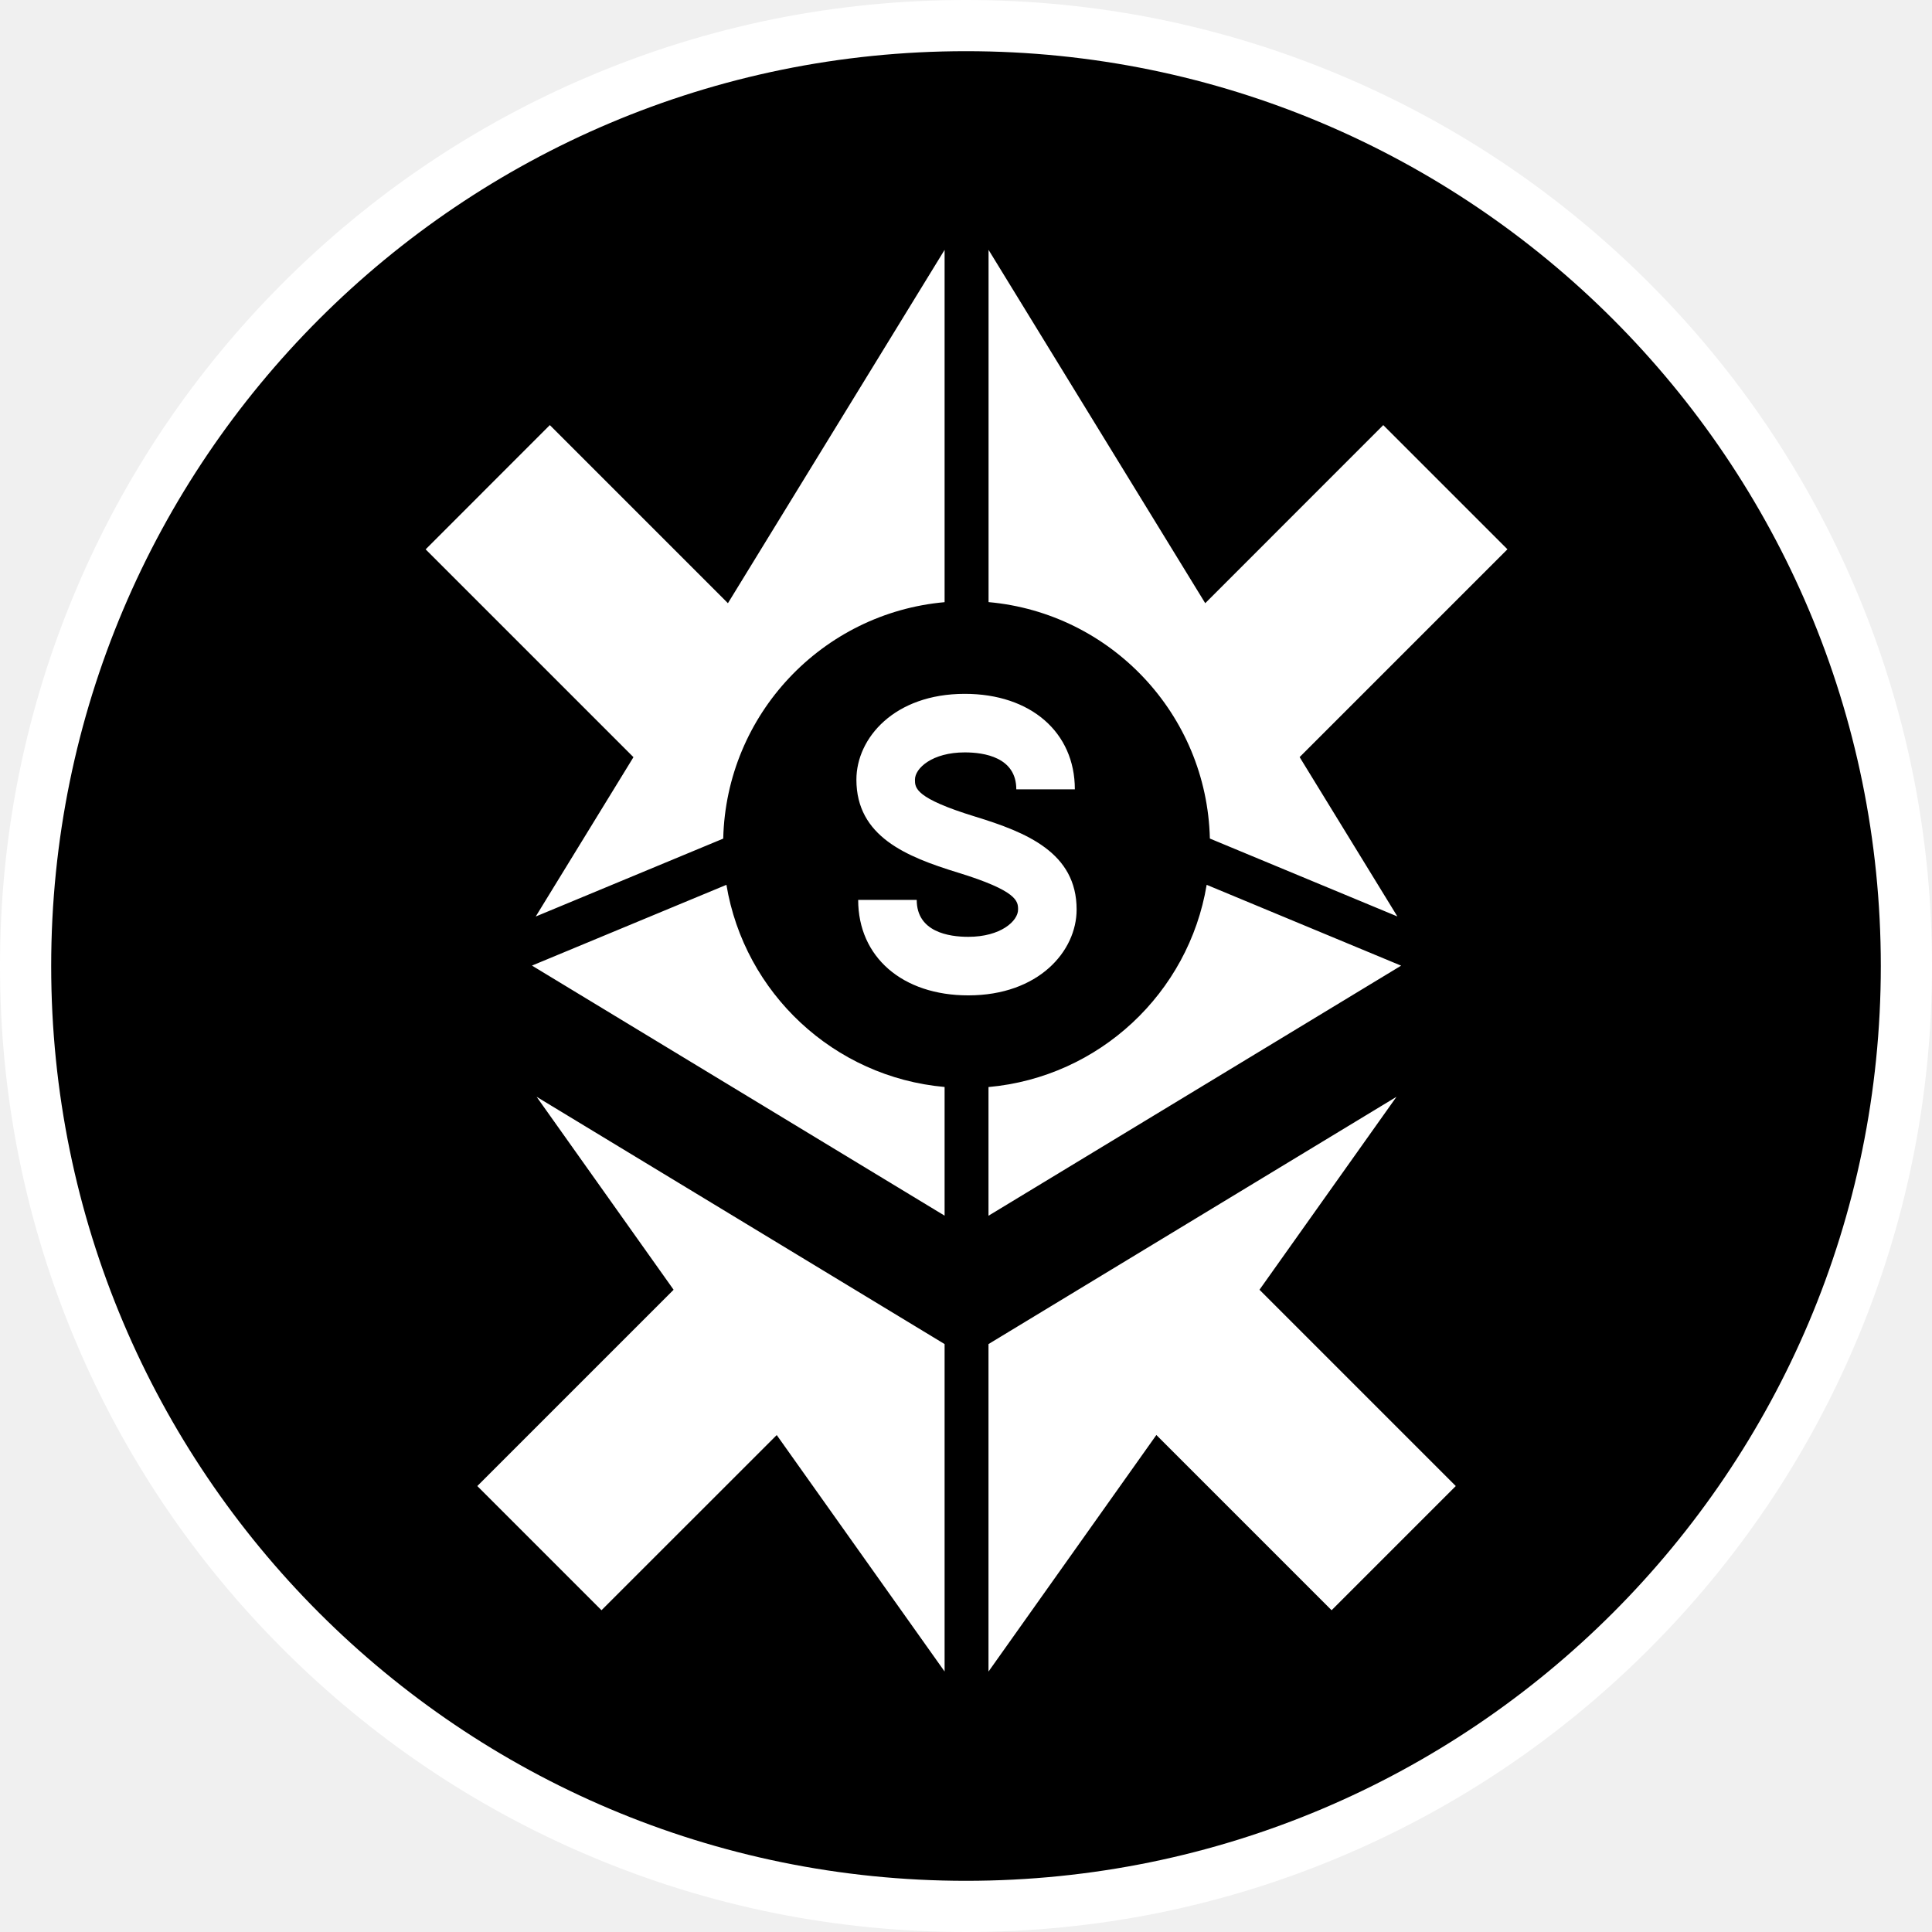
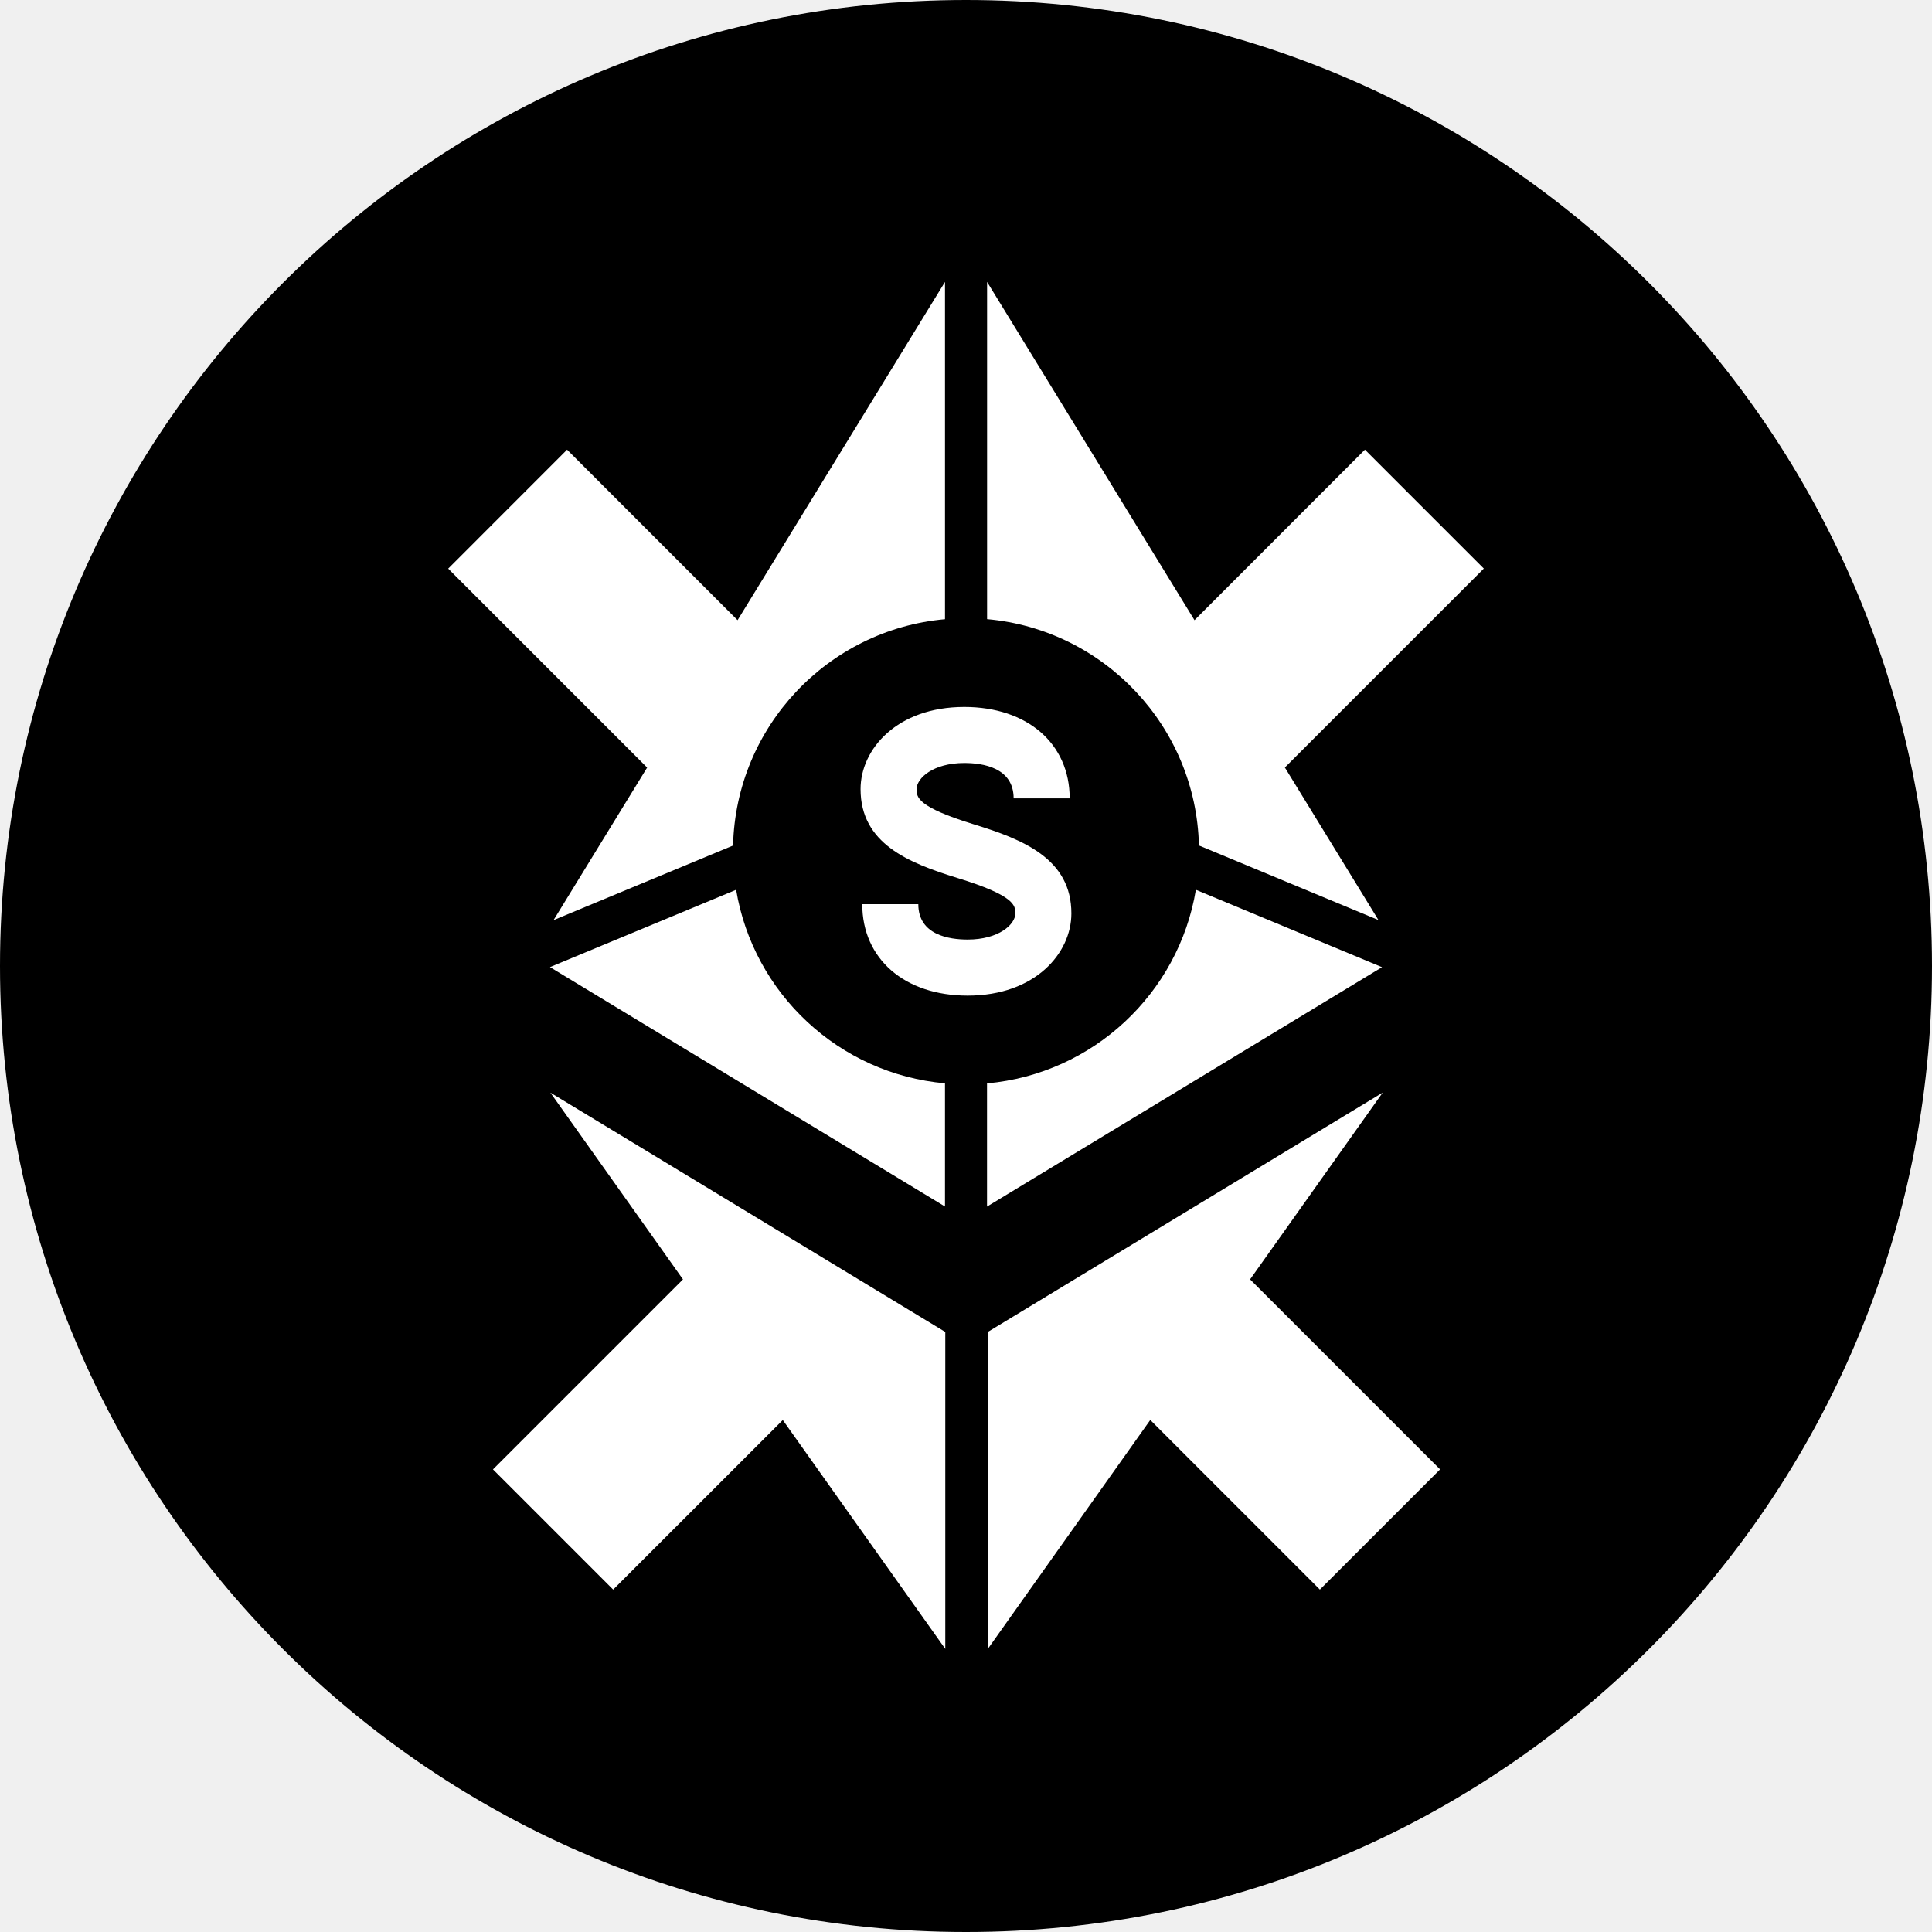
- <svg xmlns="http://www.w3.org/2000/svg" viewBox="0 0 283.46 283.46">
-   <path fill="#FFF" d="M141.73 283.46c-19.13 0-37.69-3.75-55.17-11.14-16.88-7.14-32.03-17.36-45.05-30.37-13.01-13.01-23.23-28.17-30.37-45.05C3.75 179.42 0 160.86 0 141.73s3.75-37.69 11.14-55.17c7.14-16.88 17.36-32.03 30.37-45.05C54.53 28.5 69.68 18.28 86.56 11.14 104.04 3.75 122.6 0 141.73 0s37.69 3.75 55.17 11.14c16.88 7.14 32.03 17.36 45.05 30.37 13.01 13.01 23.23 28.17 30.37 45.05 7.39 17.48 11.14 36.04 11.14 55.17s-3.75 37.69-11.14 55.17c-7.14 16.88-17.36 32.03-30.37 45.05-13.01 13.01-28.17 23.23-45.05 30.37-17.48 7.4-36.04 11.14-55.17 11.14" />
-   <circle cx="141.73" cy="141.73" r="134.22" />
-   <g fill="#FFF">
-     <path d="M145.03 88.34c17.93 1.6 32.04 16.45 32.48 34.69l27.51 11.43-14.34-23.38 30.49-30.49-18.22-18.22-26.12 26.13-31.79-51.84v51.68zM177.04 129.82c-2.64 15.88-15.76 28.21-32.01 29.67v18.88l60.54-36.69zM106.58 129.82l-28.53 11.85 60.54 36.69v-18.88c-16.25-1.45-29.37-13.78-32.01-29.66M204.89 160.92l-59.86 36.28v48.05l24.63-34.71 25.71 25.71 18.22-18.22-28.8-28.8zM138.59 197.2l-59.86-36.28 20.1 28.31-28.8 28.8 18.22 18.22 25.71-25.7 24.63 34.69zM78.6 134.47l27.51-11.43c.44-18.24 14.55-33.09 32.48-34.69V36.66L106.8 88.5 80.67 62.37 62.45 80.6l30.49 30.49zM143.07 119.81c-8.83-2.71-8.83-4.21-8.83-5.42 0-1.68 2.54-4 7.31-4 2.82 0 7.56.7 7.56 5.42h8.59c0-8.38-6.49-14.01-16.15-14.01-10.33 0-15.9 6.49-15.9 12.59 0 8.34 7.32 11.3 14.84 13.62 8.83 2.71 8.88 4.23 8.88 5.44 0 1.68-2.54 4-7.31 4-2.83 0-7.56-.7-7.56-5.42h-8.59c0 8.38 6.49 14.01 16.15 14.01 10.33 0 15.9-6.49 15.9-12.59.01-8.35-7.36-11.33-14.89-13.64" />
+ <svg xmlns="http://www.w3.org/2000/svg" width="240" height="240" viewBox="0 0 240 240" fill="none">
+   <g clip-path="url(#clip0_1_13815)">
+     <circle cx="120" cy="120" r="120" fill="black" />
+     <path d="M171.763 135.727L122.705 165.461V204.84L142.891 176.393L163.961 197.464L178.893 182.532L155.29 158.929L171.763 135.727Z" fill="white" />
+     <path d="M117.427 165.461L68.369 135.728L84.842 158.929L61.239 182.532L76.171 197.464L97.242 176.402L117.427 204.832V165.461Z" fill="white" />
+     <path d="M122.611 76.91C137.144 78.207 148.581 90.244 148.937 105.028L171.235 114.293L159.612 95.342L184.326 70.629L169.557 55.86L148.386 77.04L122.619 35.021V76.91H122.611Z" fill="white" />
+     <path d="M148.556 110.532C146.416 123.403 135.782 133.397 122.611 134.581V149.884L171.681 120.145L148.556 110.532Z" fill="white" />
+     <path d="M91.445 110.532L68.32 120.137L117.39 149.876V134.573C104.219 133.397 93.584 123.403 91.445 110.532Z" fill="white" />
+     <path d="M68.766 114.301L91.064 105.036C91.421 90.252 102.858 78.215 117.391 76.918V35.021L91.624 77.04L70.444 55.86L55.676 70.637L80.389 95.35L68.766 114.301Z" fill="white" />
+     <path d="M121.022 102.418C113.865 100.222 113.865 99.006 113.865 98.025C113.865 96.663 115.924 94.783 119.79 94.783C122.076 94.783 125.918 95.35 125.918 99.176H132.88C132.88 92.384 127.62 87.82 119.79 87.82C111.417 87.82 106.902 93.081 106.902 98.025C106.902 104.785 112.836 107.184 118.931 109.065C126.088 111.261 126.129 112.493 126.129 113.474C126.129 114.836 124.07 116.716 120.203 116.716C117.91 116.716 114.076 116.149 114.076 112.323H107.113C107.113 119.115 112.374 123.679 120.203 123.679C128.576 123.679 133.091 118.418 133.091 113.474C133.099 106.706 127.125 104.291 121.022 102.418Z" fill="white" />
  </g>
+   <defs>
+     <clipPath id="clip0_1_13815">
+       <rect width="240" height="240" fill="white" />
+     </clipPath>
+   </defs>
</svg>
